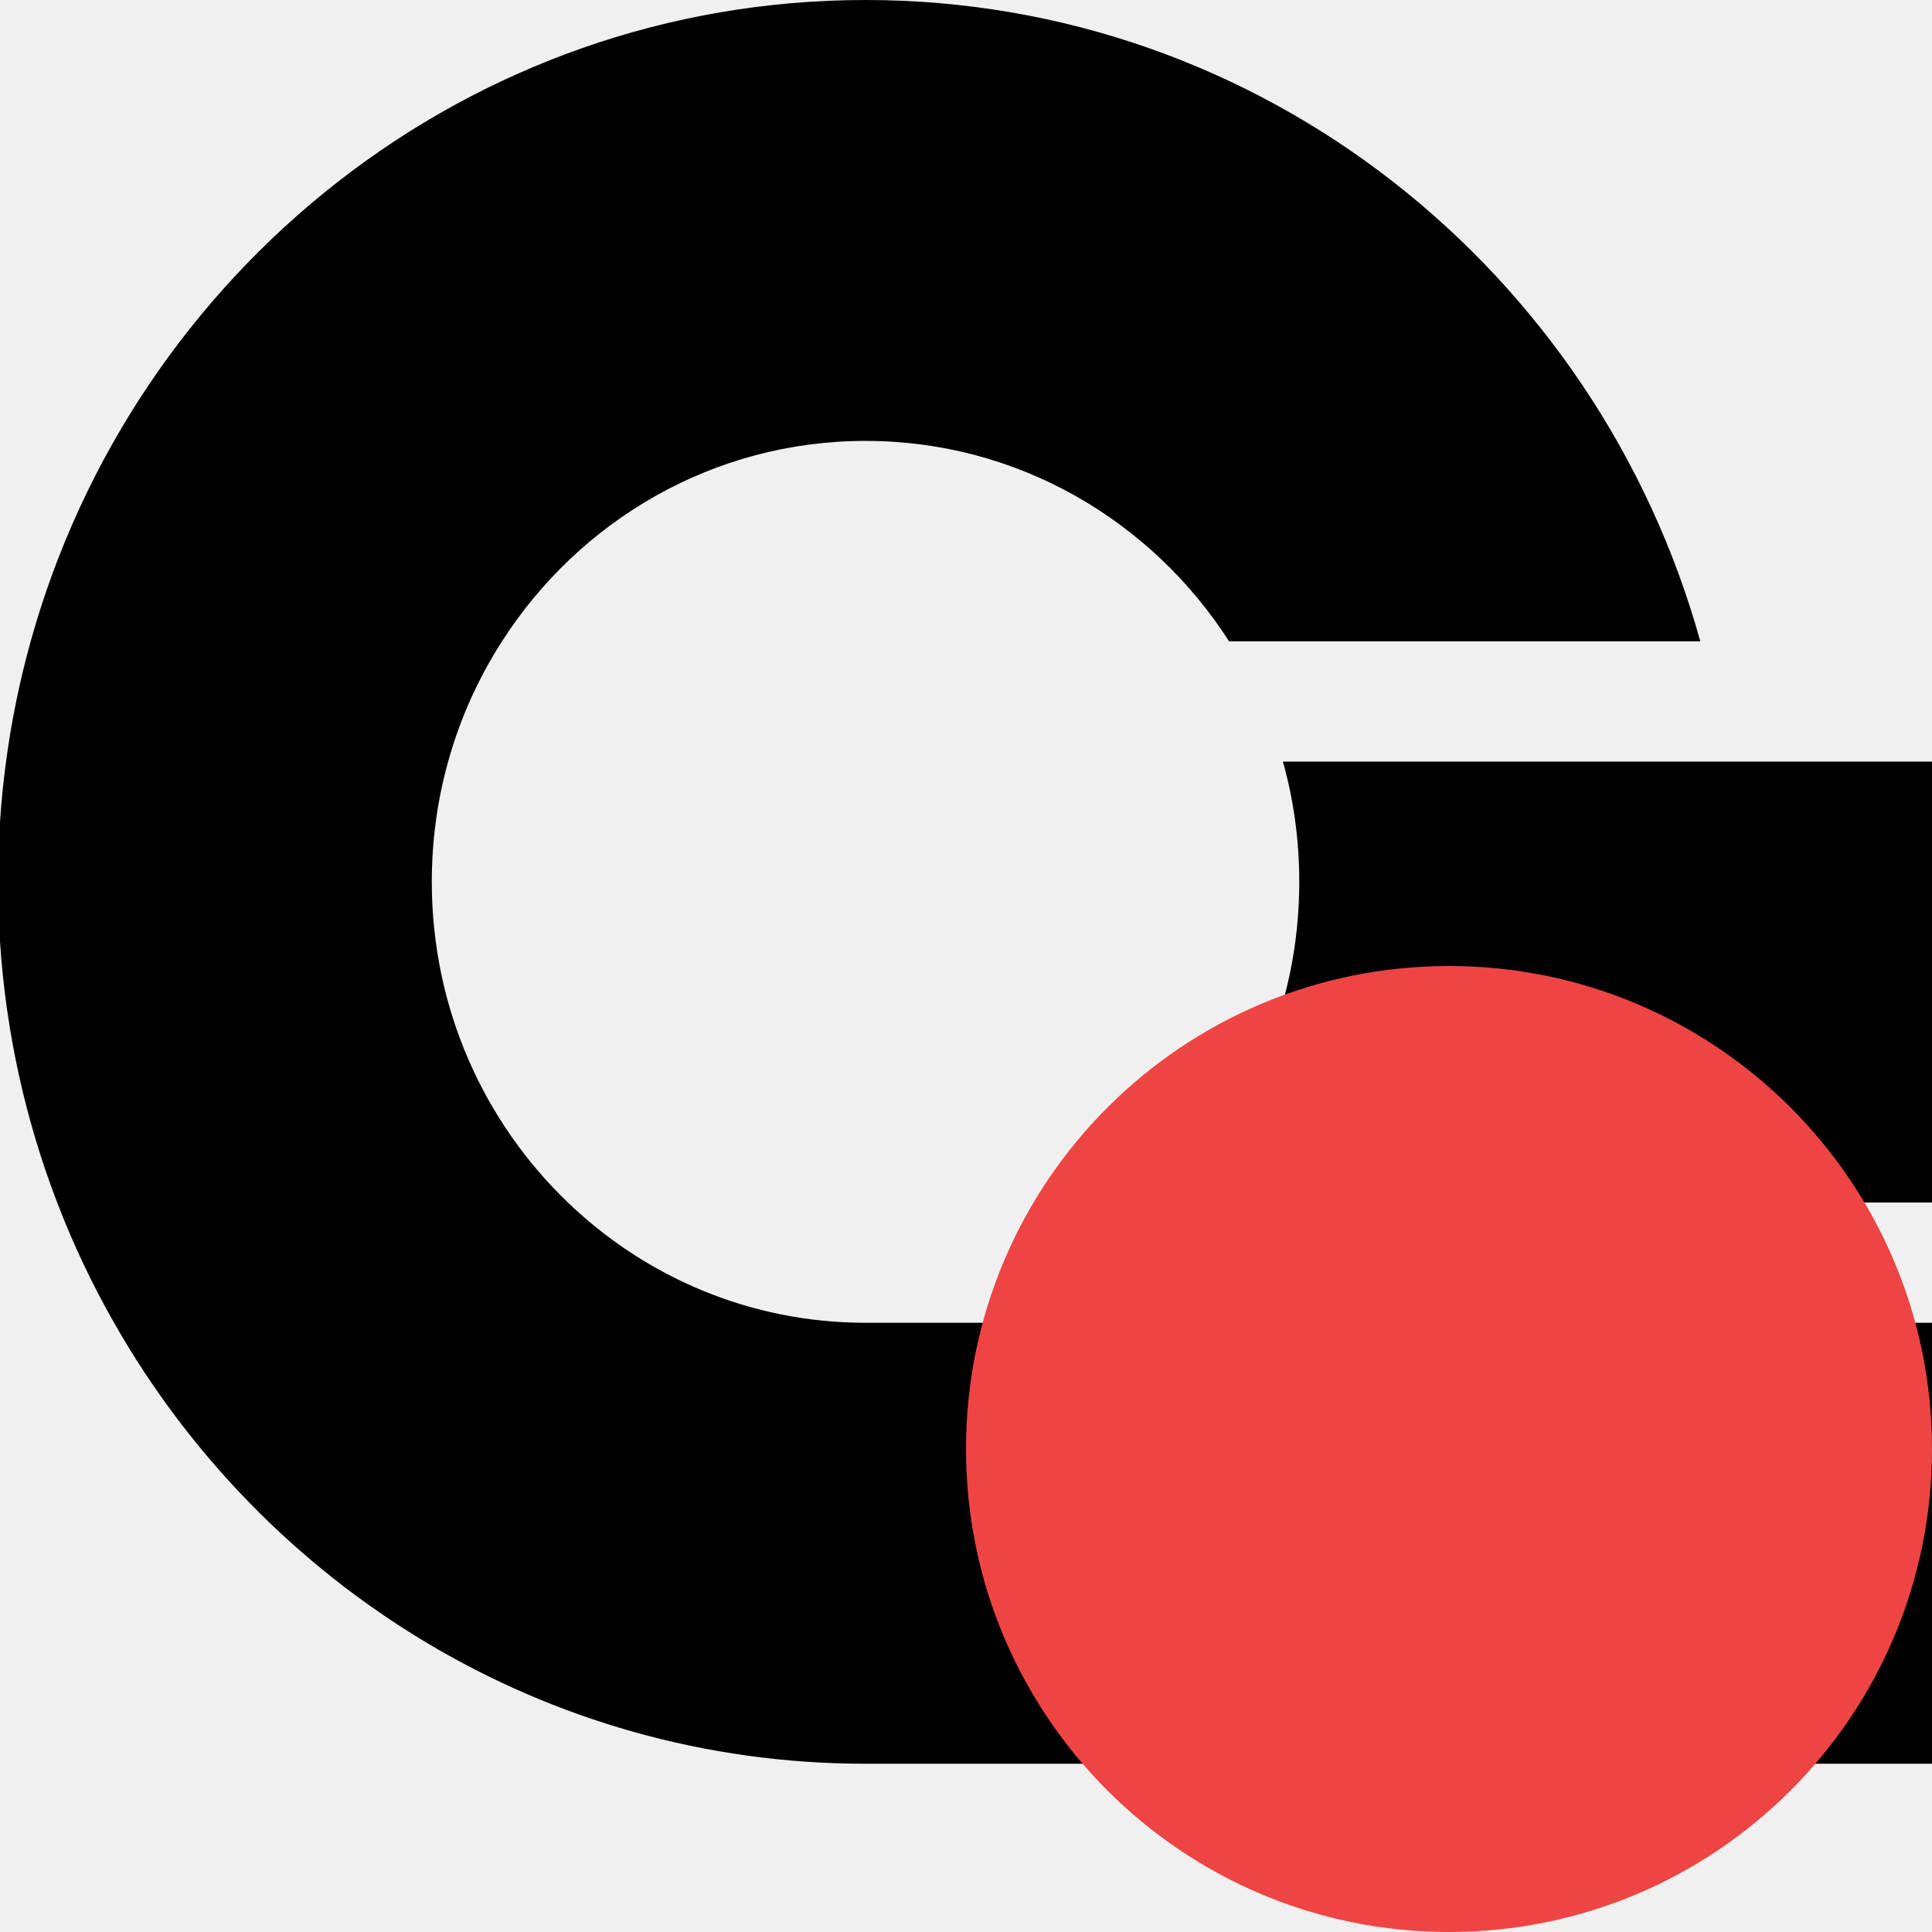
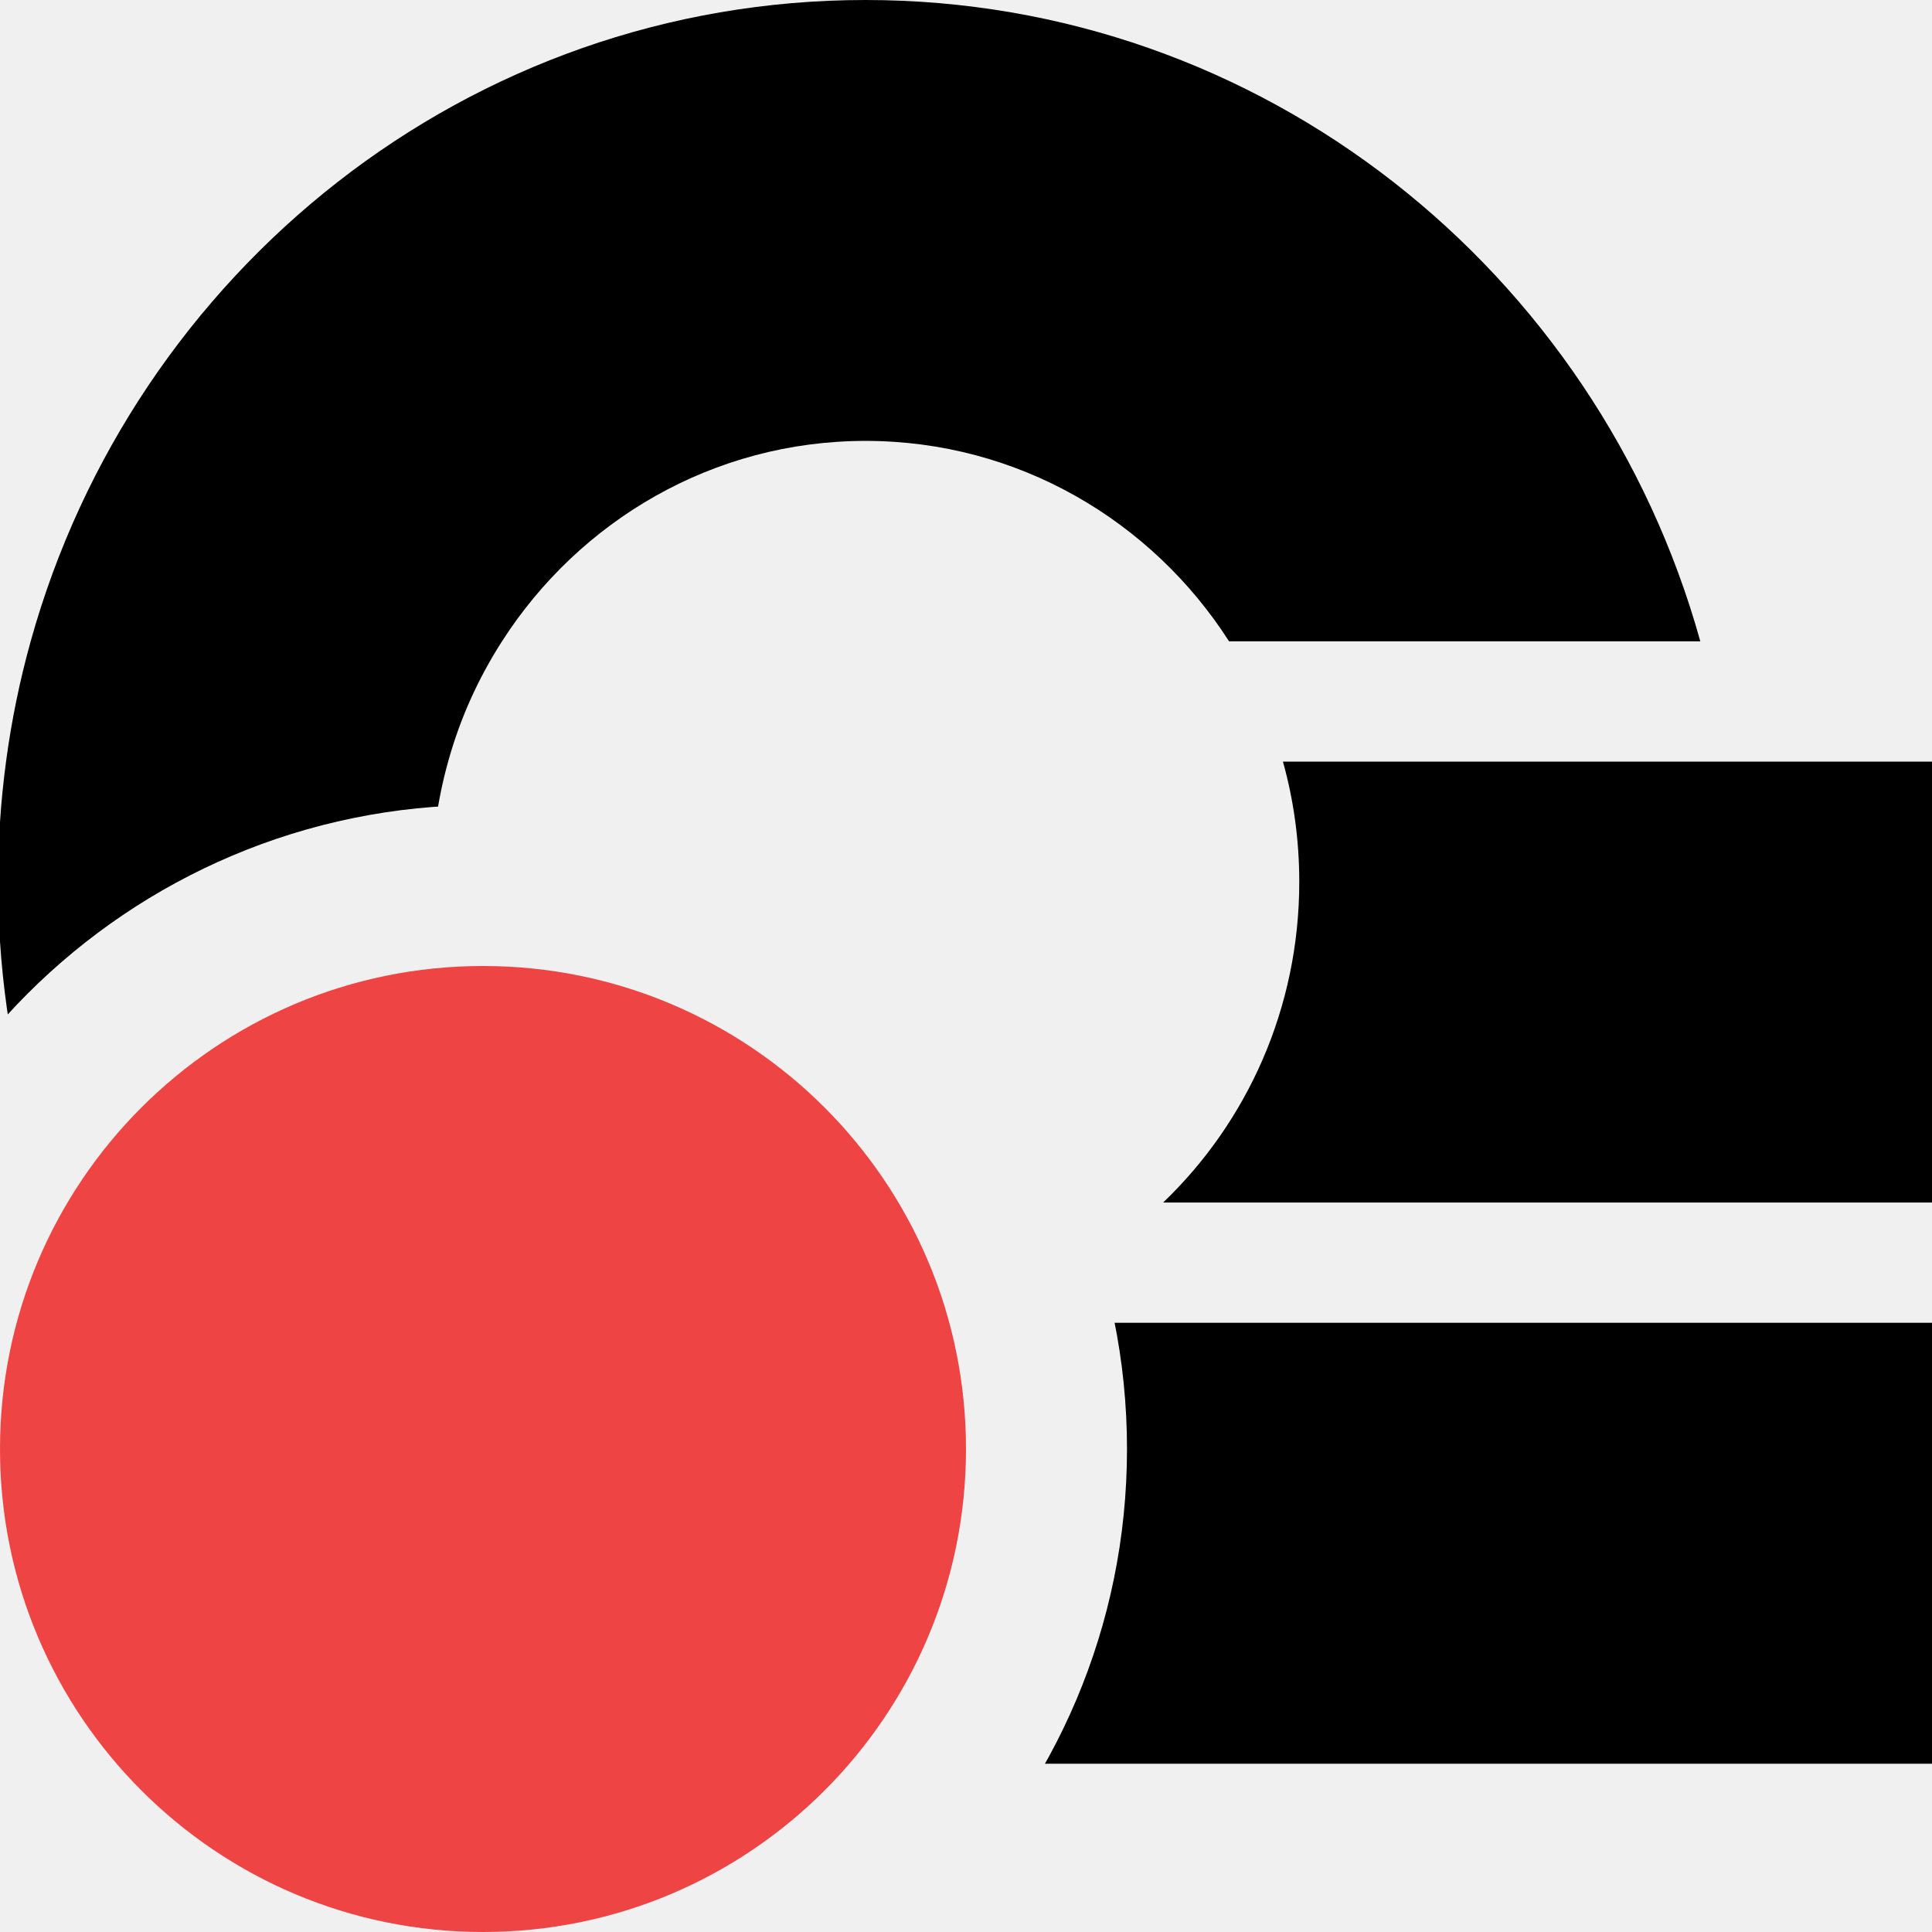
<svg xmlns="http://www.w3.org/2000/svg" width="24" height="24" viewBox="0 0 24 24" fill="none">
  <style>
    .logo-path {
      fill: #000000; /* Default: black for light mode */
    }
    @media (prefers-color-scheme: dark) {
      .logo-path {
        fill: #ffffff; /* White for dark mode */
      }
    }
  </style>
-   <path class="logo-path" d="M24.443 16.432V21.91H10.752C6.763 21.91 3.28 19.707 1.417 16.432C1.146 15.956 0.909 15.457 0.71 14.938C0.32 13.922 0.074 12.832 0 11.695V10.214C0.016 9.961 0.042 9.709 0.075 9.461C0.143 8.951 0.246 8.452 0.381 7.967C1.66 3.369 5.819 0 10.752 0C15.685 0 19.843 3.369 21.122 7.967H15.268C14.307 6.468 12.644 5.477 10.752 5.477C8.86 5.477 7.197 6.468 6.236 7.967C5.943 8.423 5.715 8.925 5.567 9.461C5.434 9.936 5.364 10.437 5.364 10.955C5.364 12.525 6.013 13.94 7.055 14.938C8.02 15.865 9.321 16.432 10.752 16.432H24.443Z" />
-   <path class="logo-path" d="M24.443 9.461V14.938H14.449C15.491 13.94 16.14 12.525 16.14 10.955C16.14 10.437 16.07 9.936 15.937 9.461H24.443Z" />
-   <circle cx="18" cy="18" r="6" fill="#ef4444" />
+   <defs>
+     <mask id="logo-cutout">
+       <rect width="24" height="24" fill="white" />
+       <circle cx="6" cy="18" r="8" fill="black" />
+     </mask>
+   </defs>
+   <g mask="url(#logo-cutout)">
+     <path class="logo-path" d="M24.443 16.432V21.91H10.752C6.763 21.91 3.28 19.707 1.417 16.432C1.146 15.956 0.909 15.457 0.71 14.938C0.32 13.922 0.074 12.832 0 11.695V10.214C0.016 9.961 0.042 9.709 0.075 9.461C0.143 8.951 0.246 8.452 0.381 7.967C1.66 3.369 5.819 0 10.752 0C15.685 0 19.843 3.369 21.122 7.967H15.268C14.307 6.468 12.644 5.477 10.752 5.477C8.86 5.477 7.197 6.468 6.236 7.967C5.943 8.423 5.715 8.925 5.567 9.461C5.434 9.936 5.364 10.437 5.364 10.955C5.364 12.525 6.013 13.94 7.055 14.938C8.02 15.865 9.321 16.432 10.752 16.432H24.443Z" />
+     <path class="logo-path" d="M24.443 9.461V14.938H14.449C15.491 13.94 16.14 12.525 16.14 10.955C16.14 10.437 16.07 9.936 15.937 9.461H24.443Z" />
+   </g>
+   <circle cx="6" cy="18" r="6" fill="#ef4444" />
</svg>
